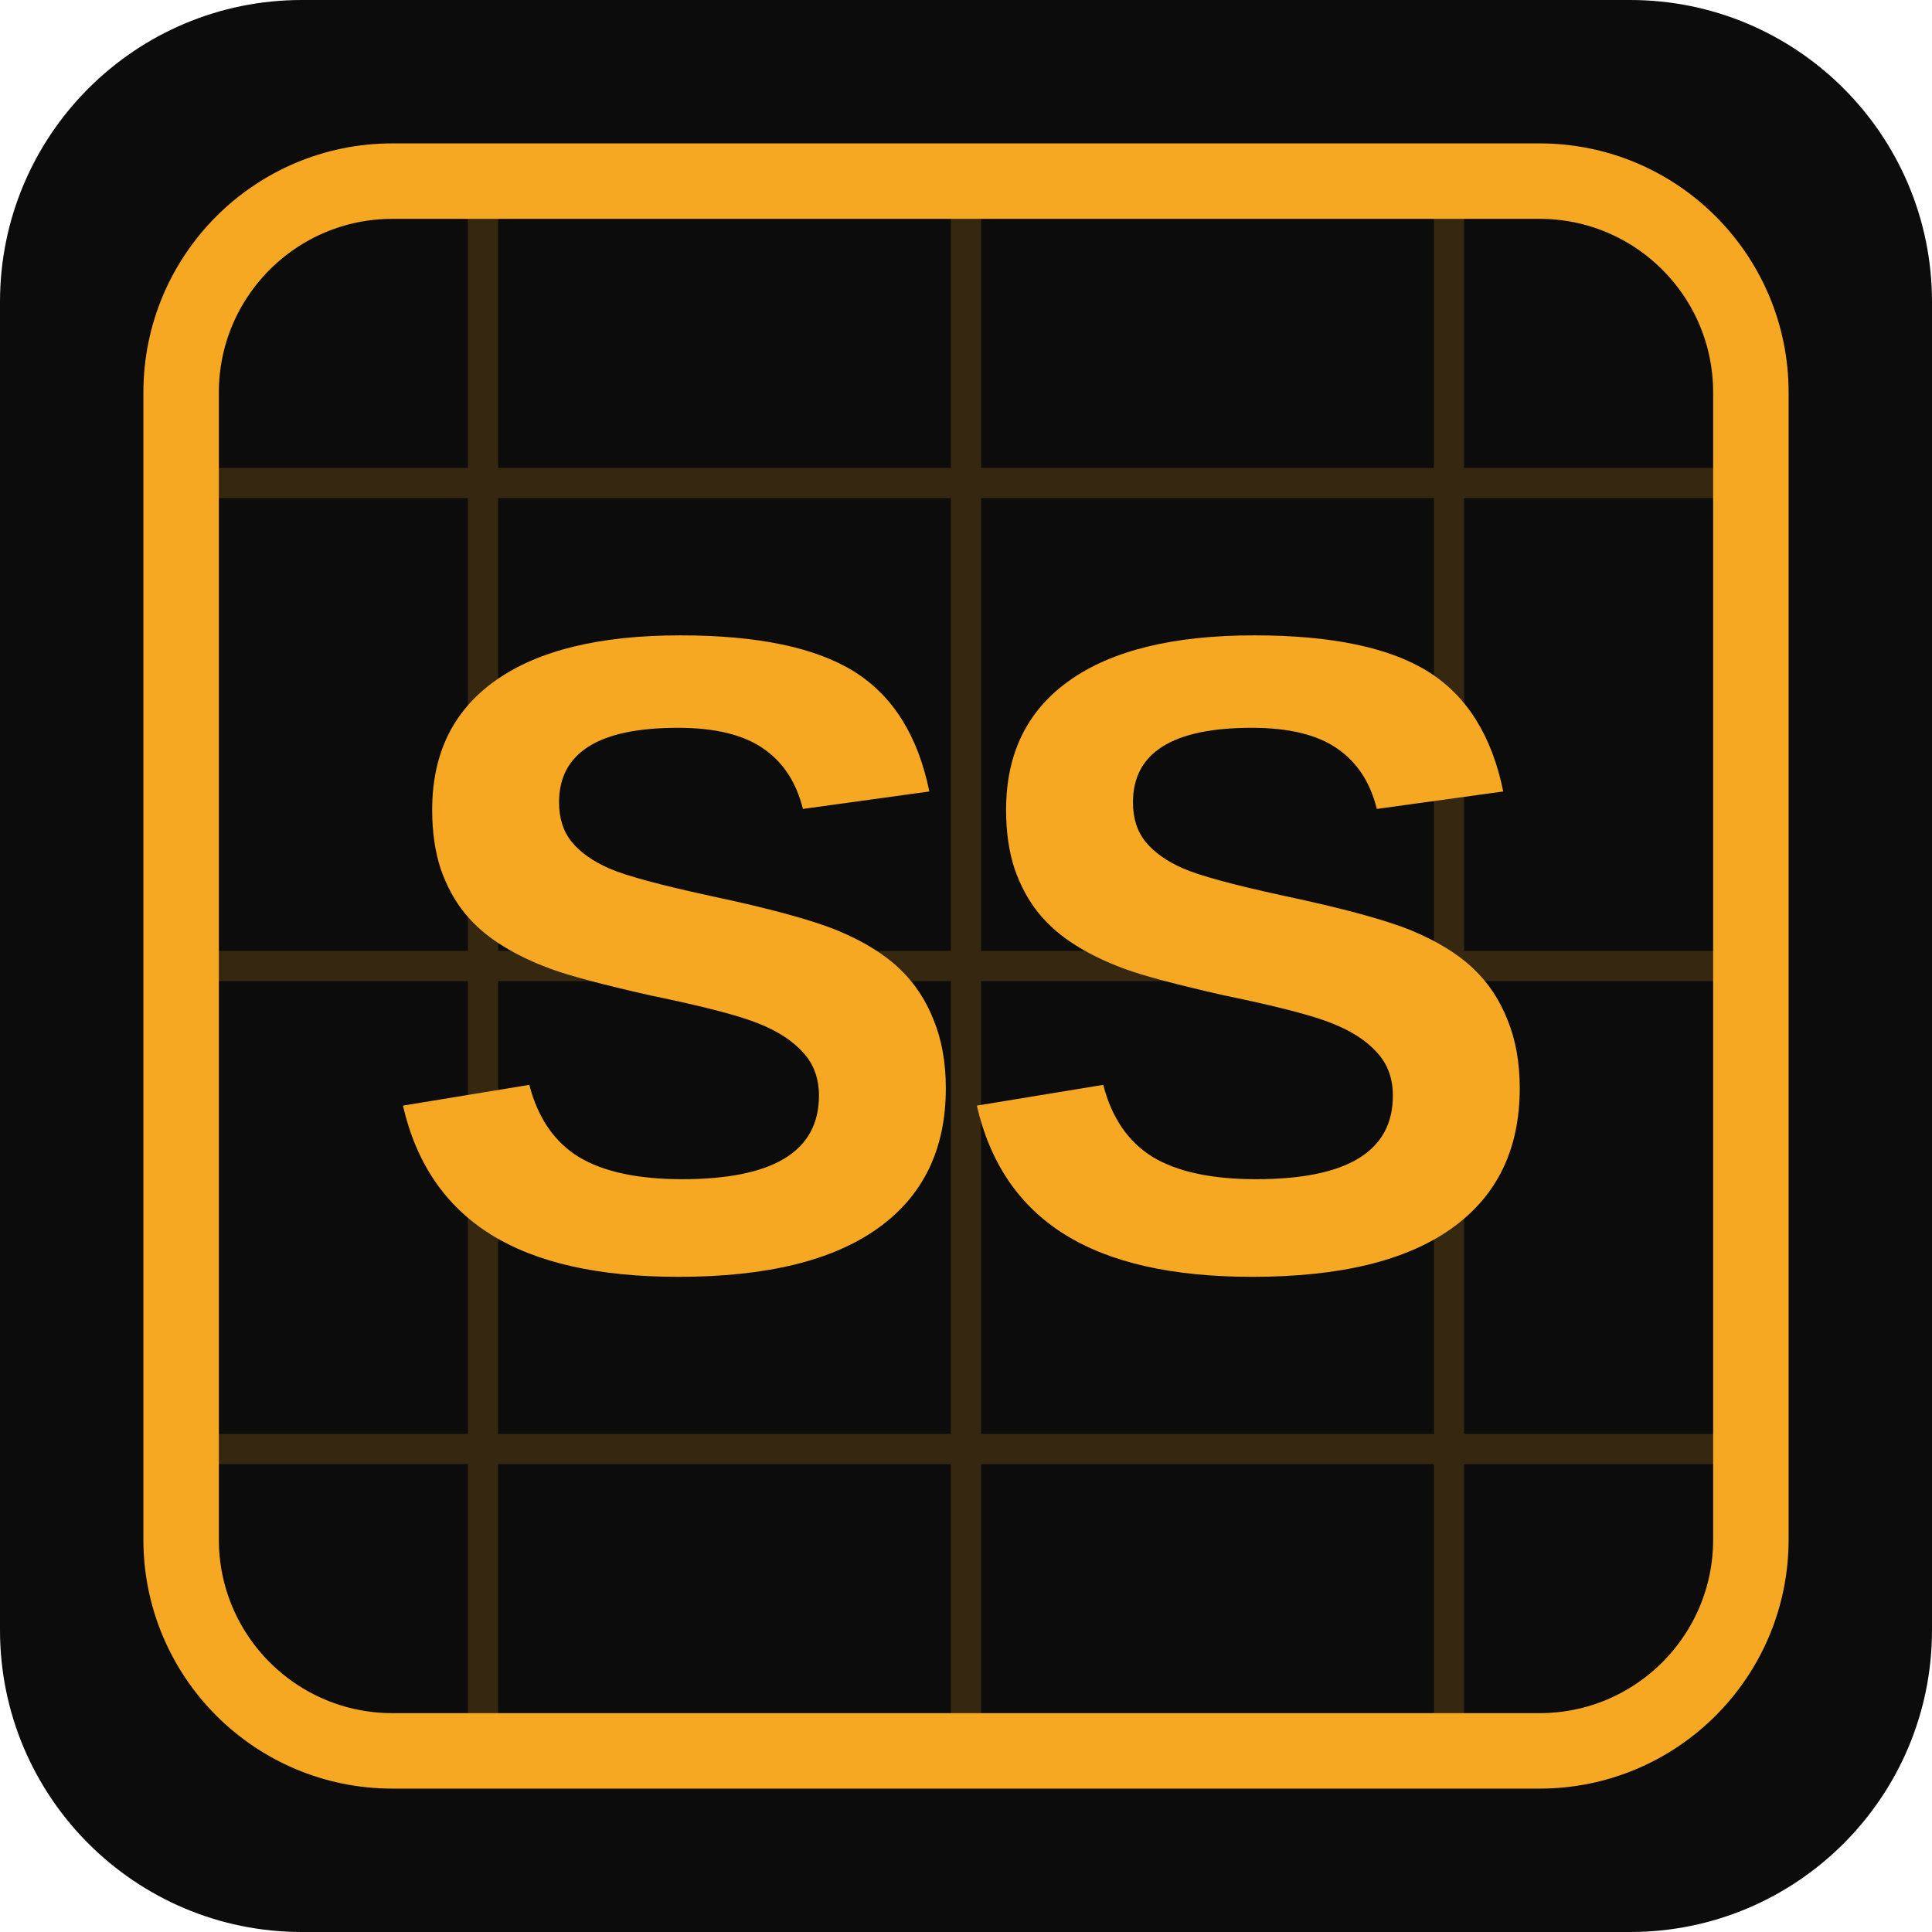
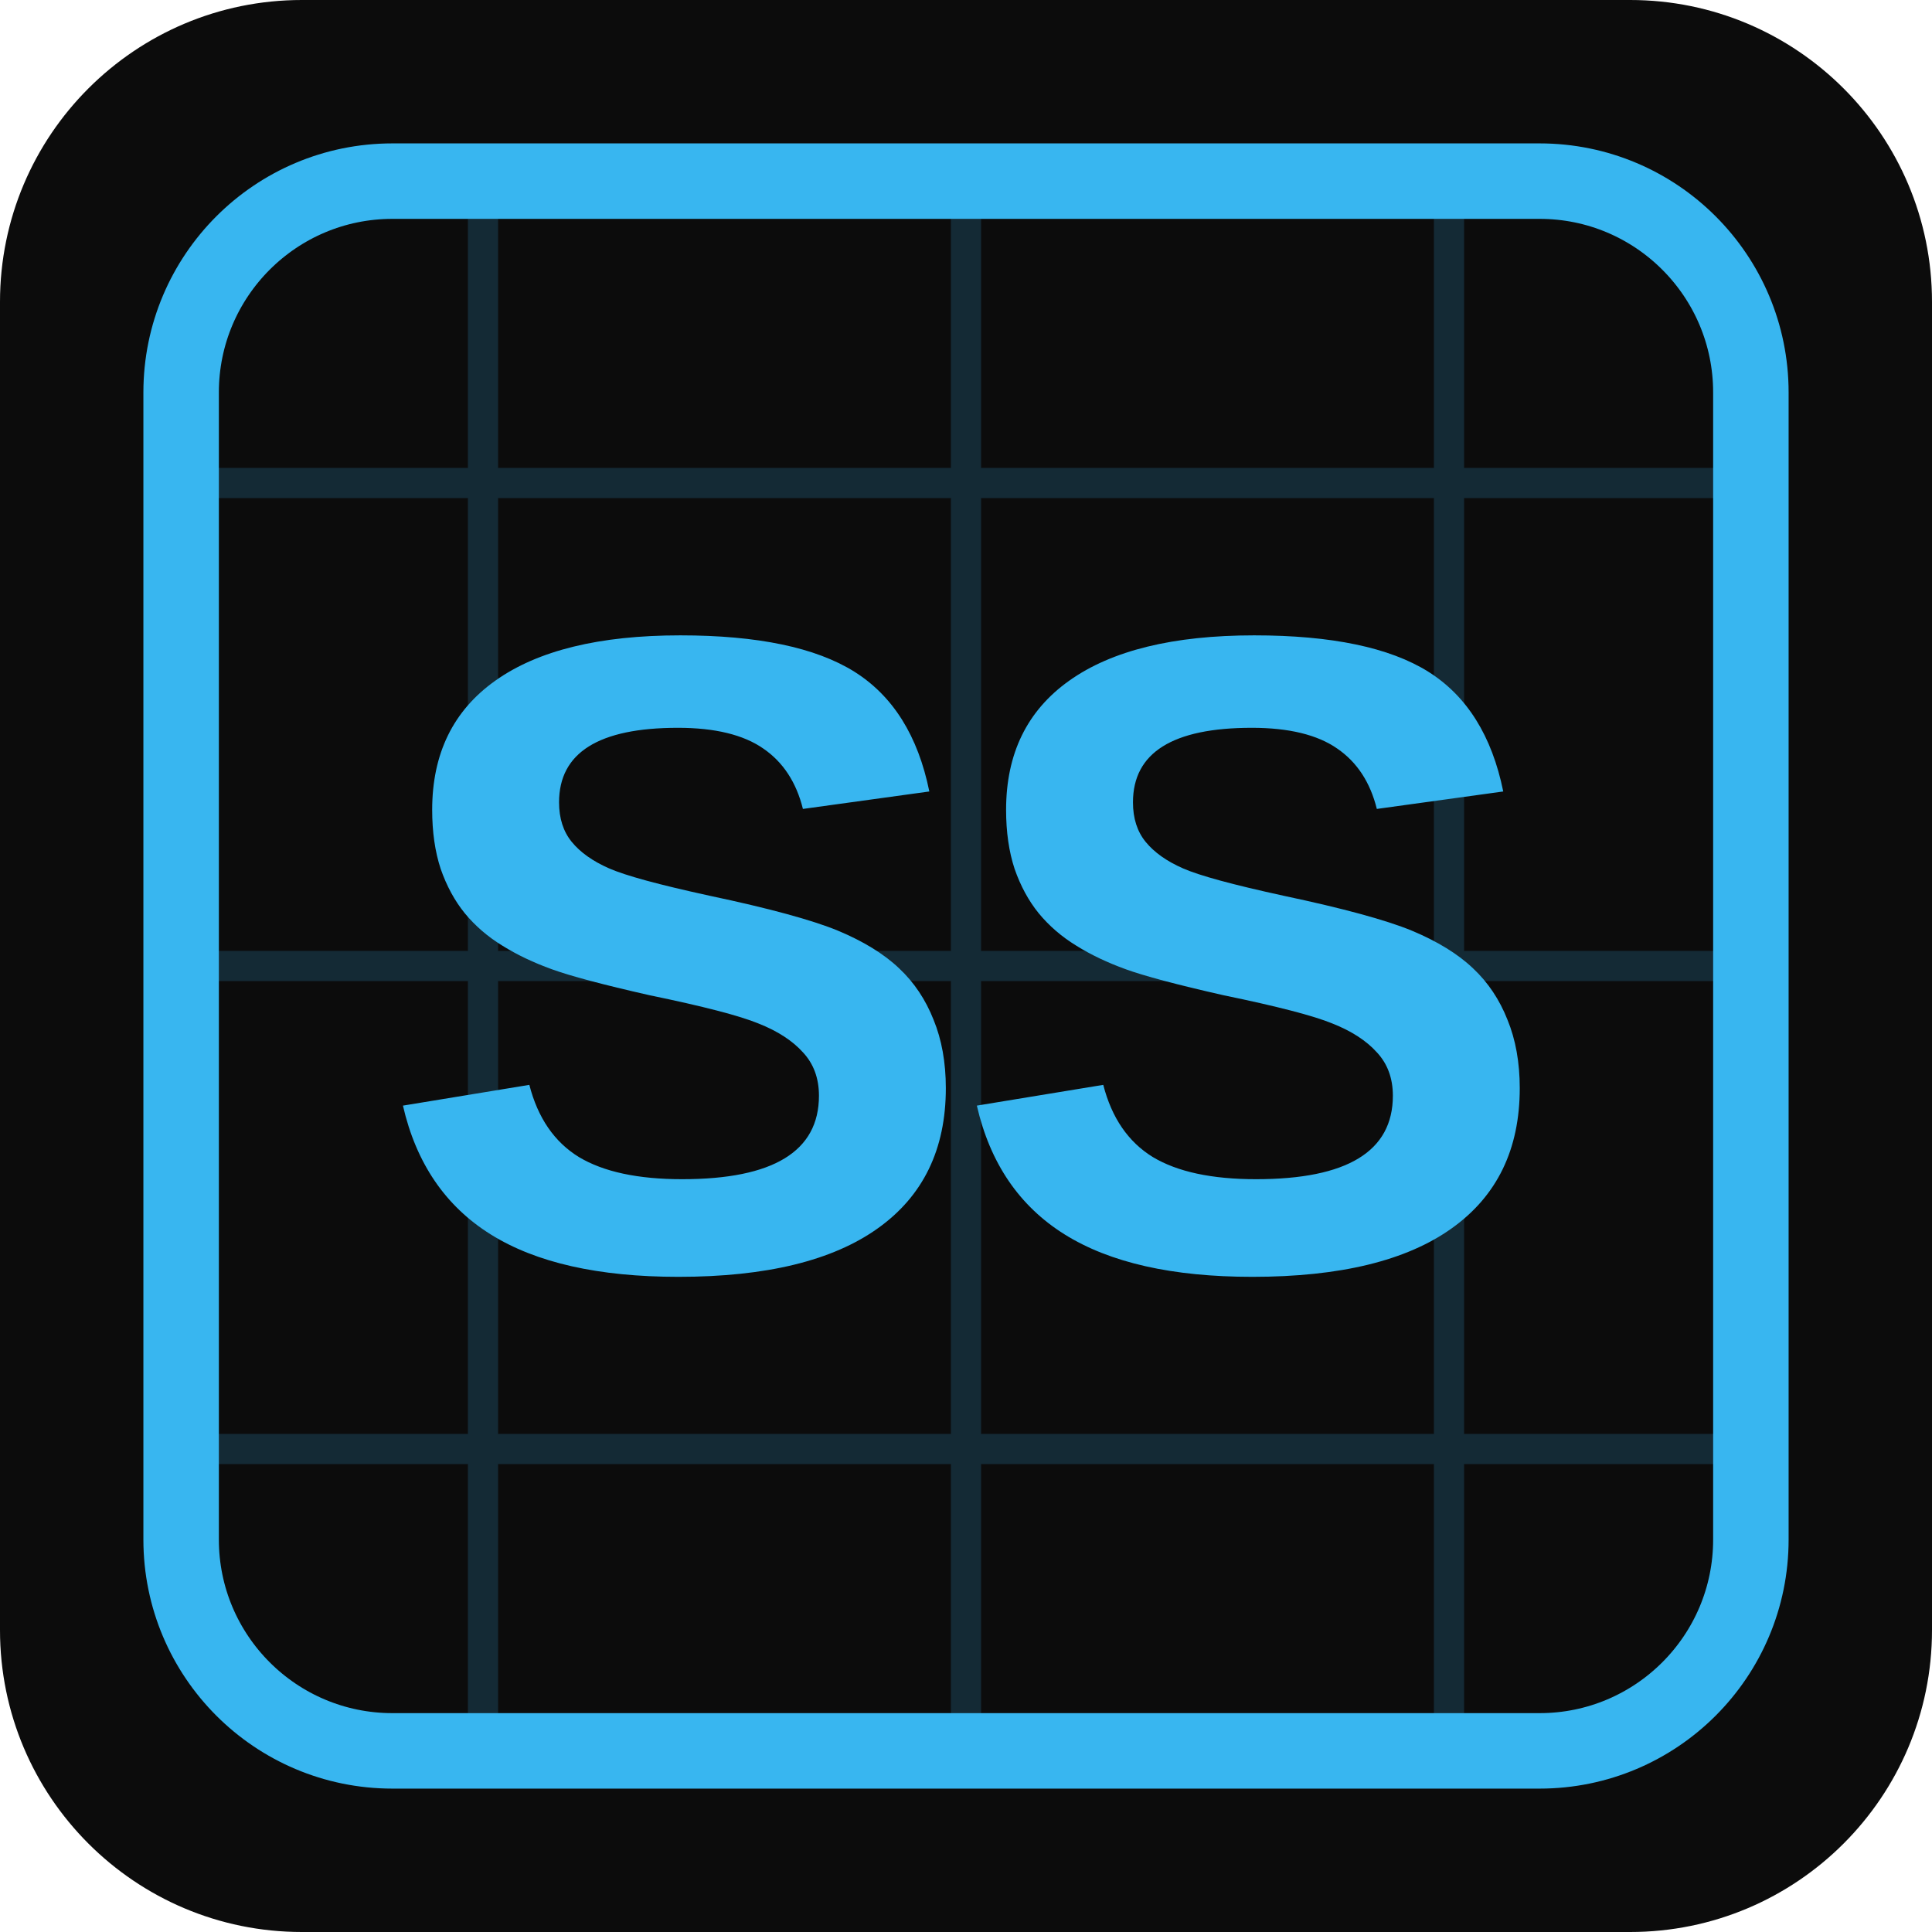
<svg xmlns="http://www.w3.org/2000/svg" viewBox="0 0 64 64" role="img" aria-label="SecureSeal">
  <rect width="64" height="64" rx="10" fill="#0c0c0c" />
-   <g stroke="#F7A823" stroke-opacity="0.18" stroke-width="1">
+   <g stroke="#38B6F0" stroke-opacity="0.18" stroke-width="1">
    <path d="M16 6V58 M32 6V58 M48 6V58 M6 16H58 M6 32H58 M6 48H58" />
  </g>
-   <rect x="6" y="6" width="52" height="52" rx="7" fill="none" stroke="#F7A823" stroke-width="2.5" />
-   <text x="32" y="42" text-anchor="middle" font-family="Arial Black, Arial, sans-serif" font-weight="900" font-size="30" fill="#F7A823" letter-spacing="-1">SS</text>
+   <rect x="6" y="6" width="52" height="52" rx="7" fill="none" stroke="#38B6F0" stroke-width="2.5" />
+   <text x="32" y="42" text-anchor="middle" font-family="Arial Black, Arial, sans-serif" font-weight="900" font-size="30" fill="#38B6F0" letter-spacing="-1">SS</text>
</svg>
